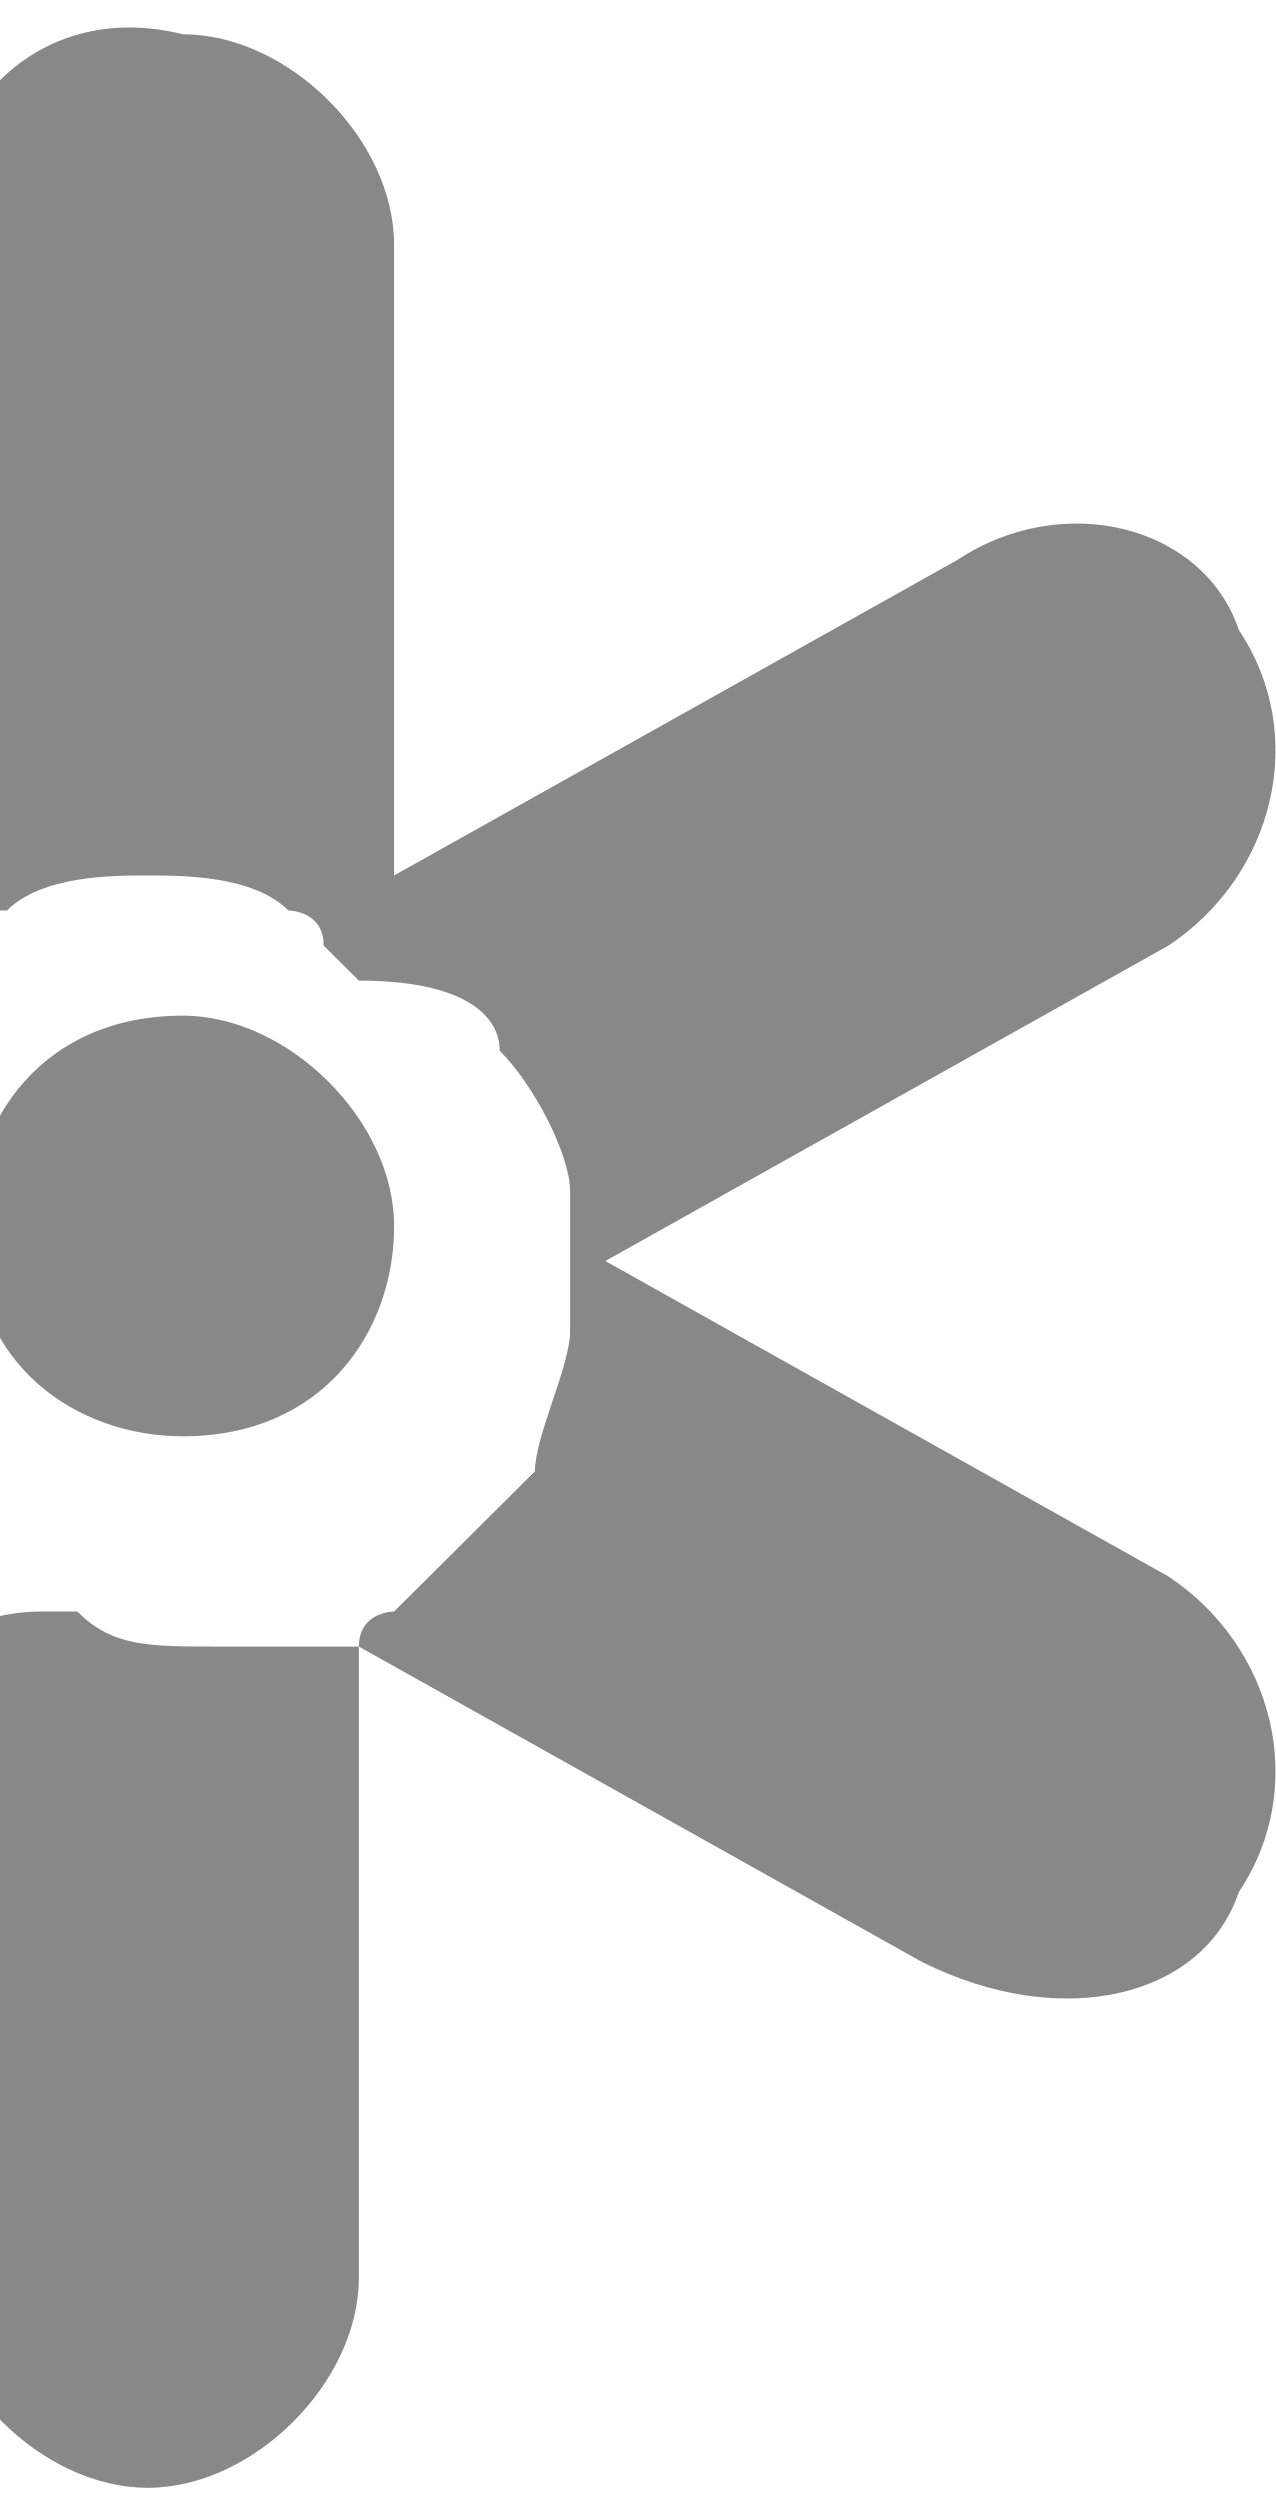
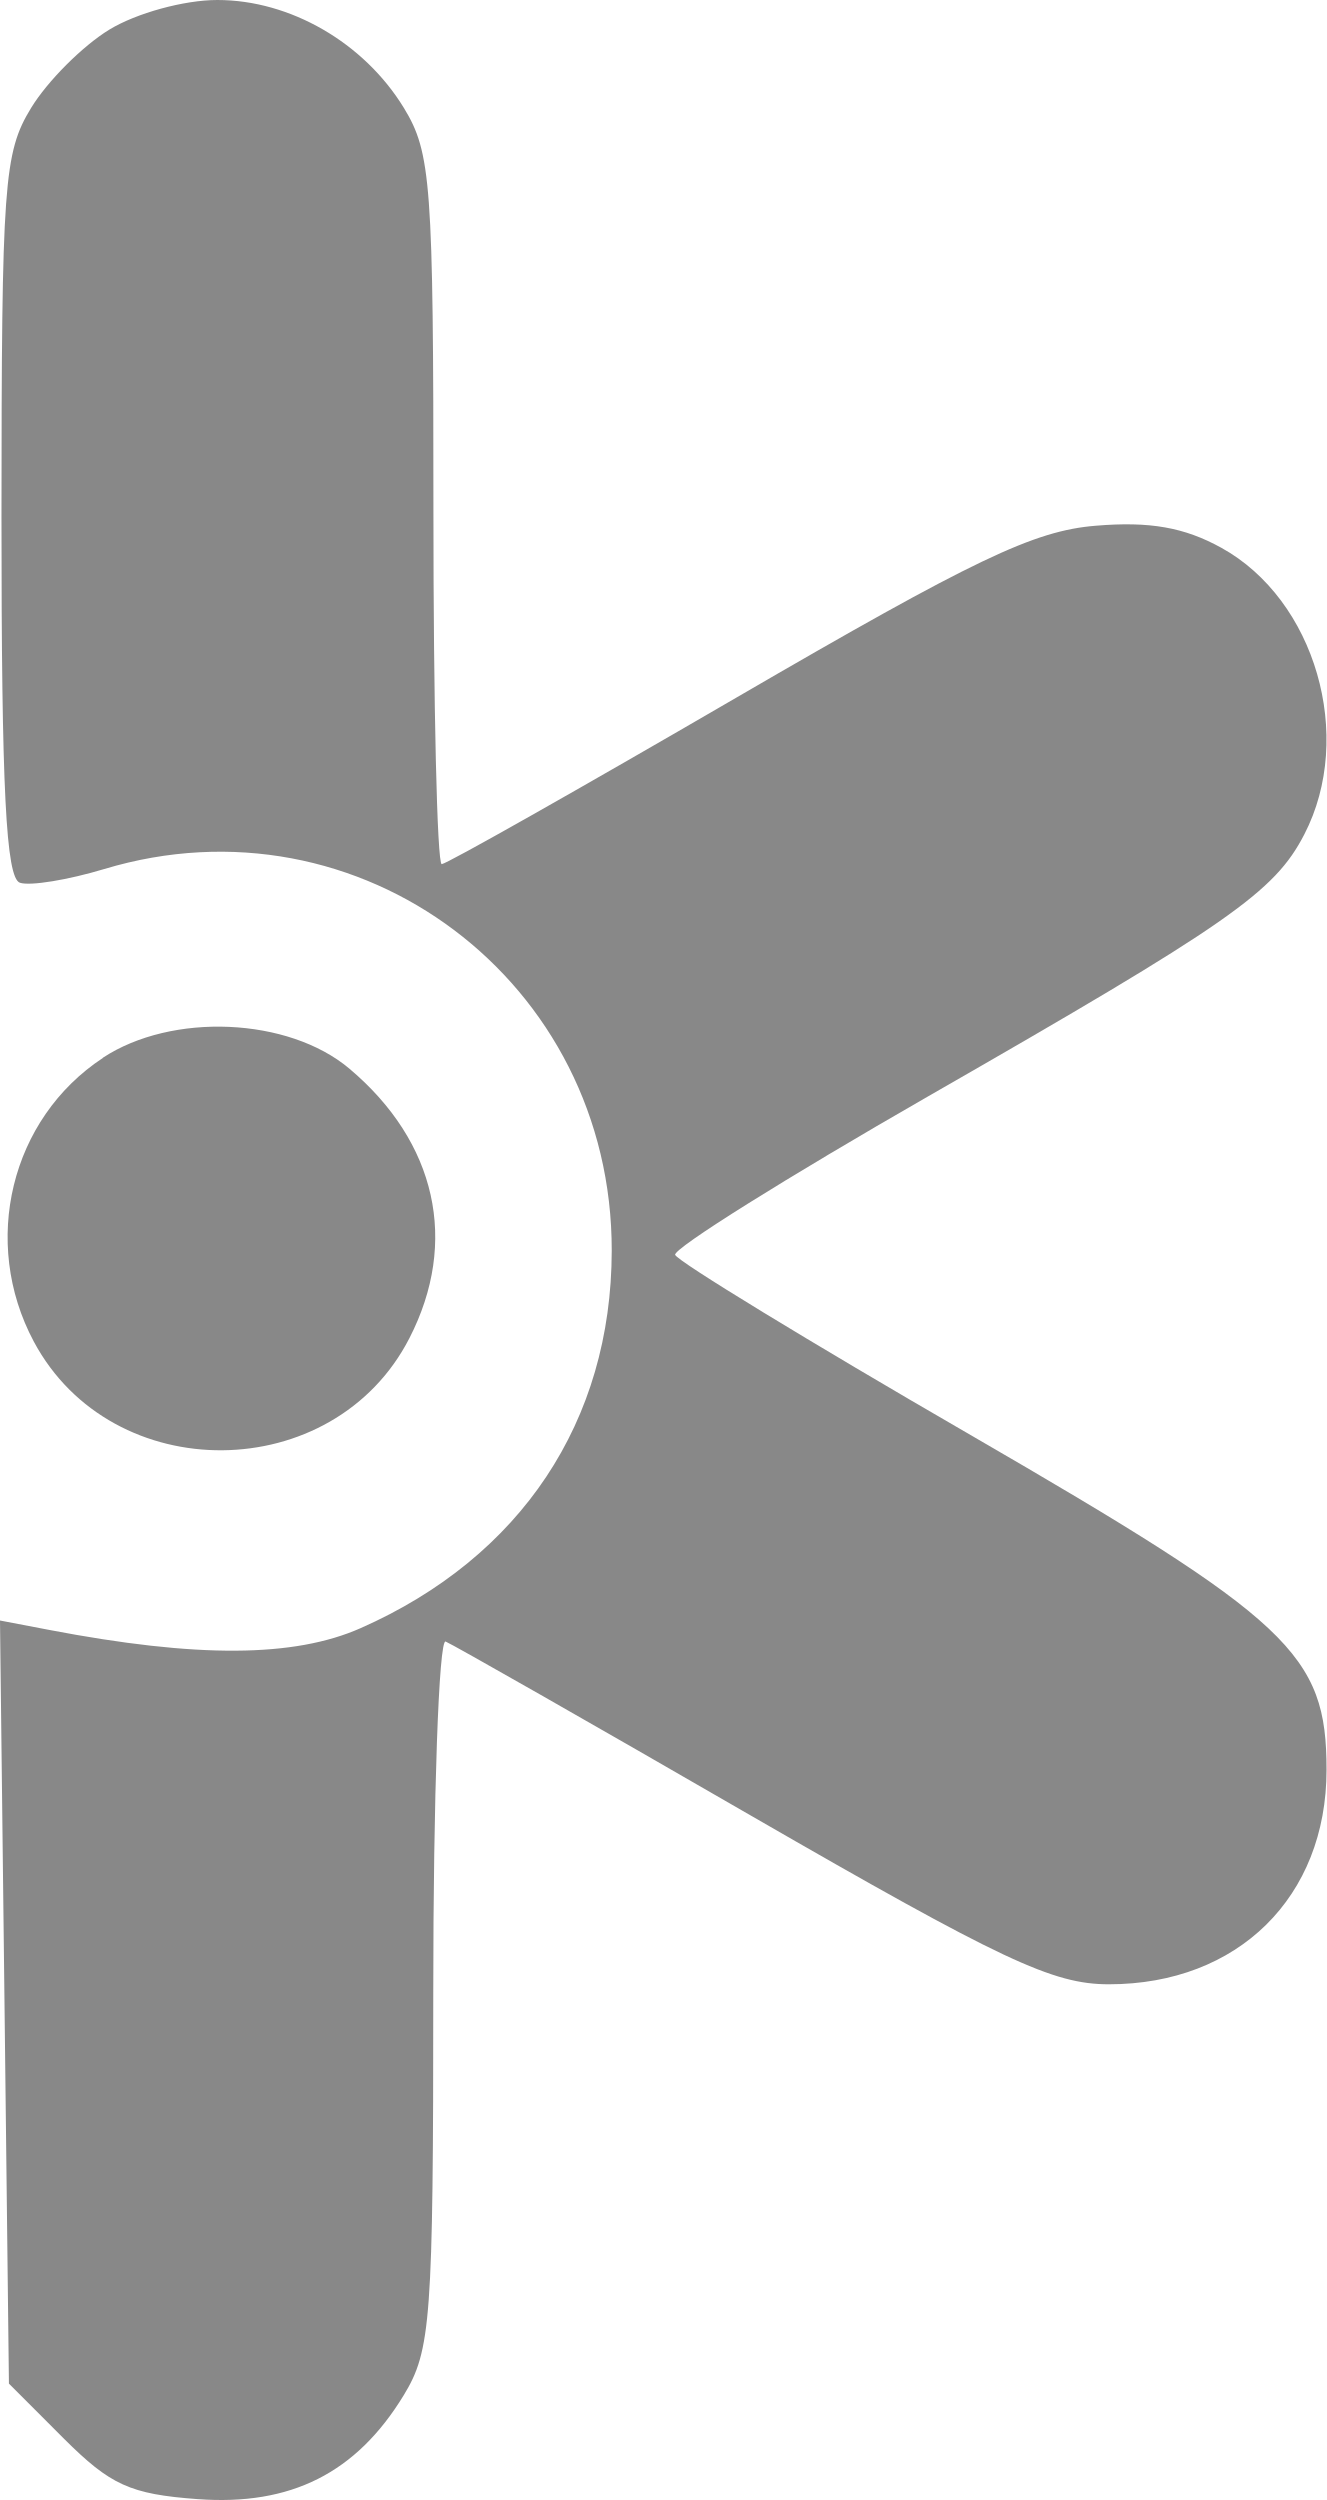
- <svg xmlns="http://www.w3.org/2000/svg" width="25" height="49" viewbox="0 0 25 49" fill="none">
-   <path fill-rule="evenodd" clip-rule="evenodd" d="M3.585 19.907C0.826 19.907 -0.554 21.968 -0.554 24.029C-0.554 26.777 1.516 28.151 3.585 28.151C6.345 28.151 7.725 26.09 7.725 24.029C7.725 21.968 5.655 19.907 3.585 19.907Z" fill="#888888" />
-   <path fill-rule="evenodd" clip-rule="evenodd" d="M-1.245 32.273V35.021V39.83V44.639C-1.245 46.7 0.825 48.761 2.895 48.761C4.964 48.761 7.034 46.7 7.034 44.639V32.273L18.073 38.456C20.832 39.83 23.592 39.143 24.282 37.082C25.662 35.021 24.972 32.273 22.902 30.899L11.864 24.716L22.902 18.533C24.972 17.159 25.662 14.411 24.282 12.35C23.592 10.29 20.832 9.602 18.763 10.976L7.724 17.159V4.794C7.724 2.733 5.654 0.672 3.585 0.672C0.825 -0.015 -1.245 2.046 -1.245 4.794V17.159C-1.245 17.846 -0.555 17.846 -0.555 17.846C-0.555 17.846 -0.555 17.846 0.135 17.846C0.825 17.159 2.205 17.159 2.895 17.159C3.585 17.159 4.964 17.159 5.654 17.846C5.654 17.846 6.344 17.846 6.344 18.533L7.034 19.22C9.104 19.22 9.794 19.907 9.794 20.594C10.484 21.281 11.174 22.655 11.174 23.342C11.174 24.029 11.174 24.029 11.174 24.716C11.174 25.403 11.174 25.403 11.174 26.09C11.174 26.777 10.484 28.151 10.484 28.838C9.794 29.525 9.104 30.212 8.414 30.899L7.724 31.586C7.724 31.586 7.034 31.586 7.034 32.273H6.344C5.654 32.273 4.964 32.273 4.274 32.273C2.895 32.273 2.205 32.273 1.515 31.586C1.515 31.586 1.515 31.586 0.825 31.586C-0.555 31.586 -1.245 32.273 -1.245 32.273Z" fill="#888888" />
+ <svg xmlns="http://www.w3.org/2000/svg" width="26" height="49" viewbox="0 0 26 49" fill="none">
+   <path fill-rule="evenodd" clip-rule="evenodd" d="M2.142 0.581C1.62 0.9 0.931 1.589 0.61 2.115C0.073 2.994 0.032 3.595 0.029 10.123C0.029 15.479 0.117 17.212 0.391 17.302C0.589 17.369 1.334 17.247 2.043 17.033C7.056 15.523 11.999 19.238 11.99 24.516C11.985 27.857 10.213 30.521 7.07 31.911C5.766 32.489 3.864 32.501 0.963 31.946L0 31.762L0.088 39.239L0.175 46.719L1.249 47.794C2.165 48.708 2.55 48.886 3.875 48.983C5.702 49.117 6.983 48.471 7.911 46.95C8.448 46.071 8.492 45.469 8.492 39.038C8.492 35.209 8.602 32.121 8.734 32.174C8.865 32.227 11.559 33.76 14.713 35.583C19.644 38.427 20.631 38.892 21.734 38.892C24.264 38.892 26 37.183 26 34.689C26 32.416 25.303 31.762 18.988 28.106C15.863 26.298 13.274 24.718 13.233 24.595C13.193 24.472 15.425 23.076 18.194 21.487C24.097 18.102 24.979 17.489 25.565 16.353C26.557 14.434 25.781 11.753 23.937 10.736C23.213 10.336 22.536 10.216 21.48 10.304C20.26 10.403 19.102 10.958 14.421 13.68C11.342 15.471 8.748 16.937 8.658 16.937C8.567 16.937 8.495 13.815 8.495 10C8.495 3.592 8.451 2.991 7.914 2.112C7.132 0.835 5.687 0 4.26 0C3.61 0 2.673 0.257 2.142 0.581Z" fill="#888888" />
+   <path fill-rule="evenodd" clip-rule="evenodd" d="M2.016 20.736C0.21 21.925 -0.379 24.343 0.662 26.294C2.197 29.166 6.539 29.128 8.025 26.227C8.993 24.341 8.556 22.384 6.846 20.944C5.652 19.939 3.37 19.84 2.013 20.734L2.016 20.736Z" fill="#888888" />
</svg>
